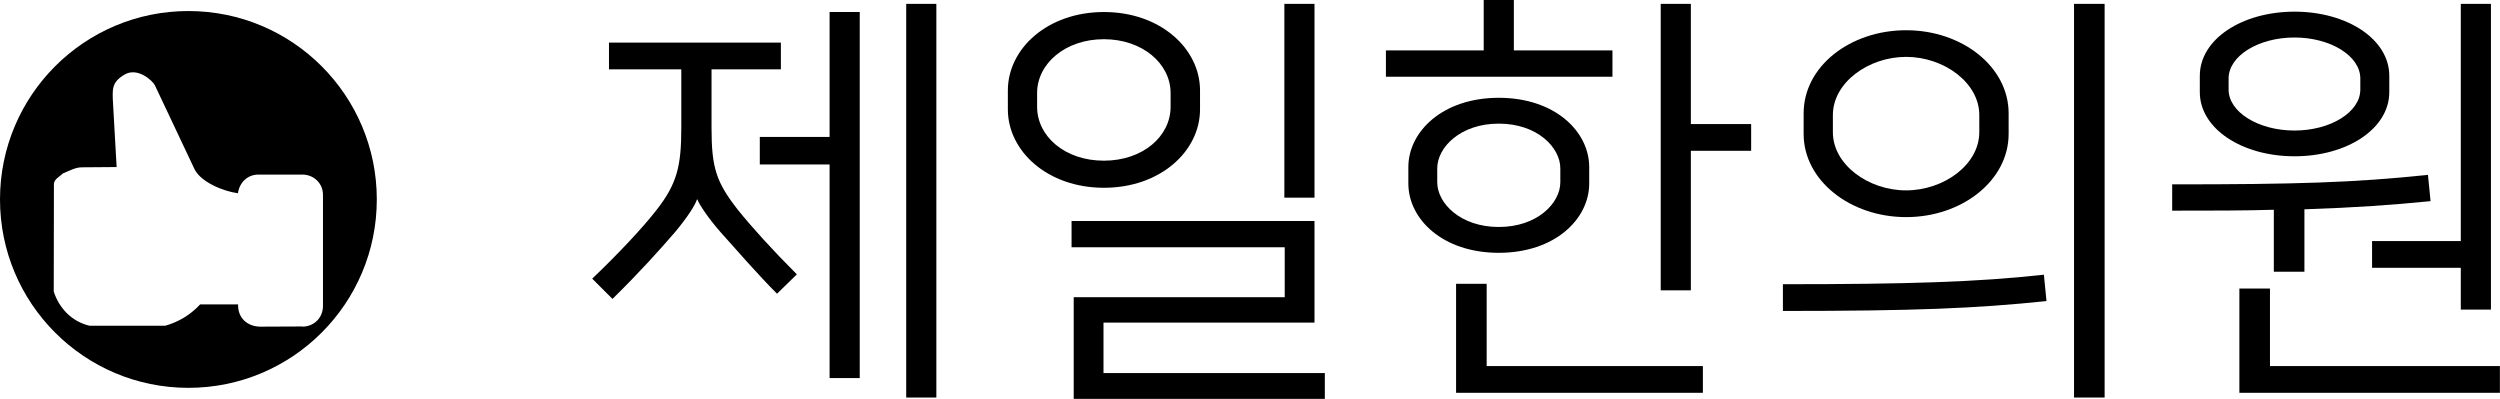
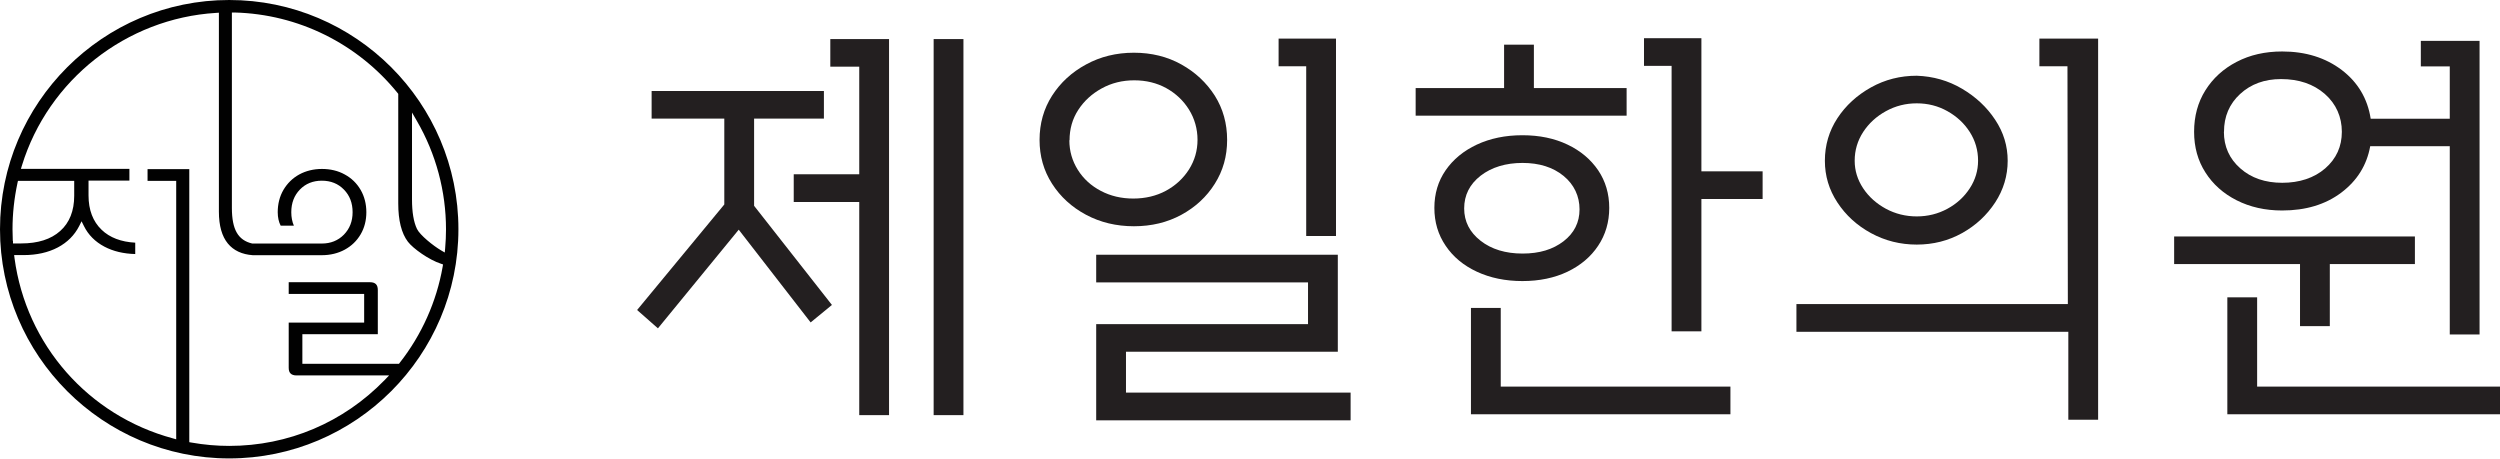
- <svg xmlns="http://www.w3.org/2000/svg" id="Layer_1" viewBox="0 0 278.66 44.45">
-   <path d="M21,1.23C9.4,1.23,0,10.63,0,22.23s9.4,21,21,21,21-9.4,21-21S32.6,1.23,21,1.23ZM33.7,36.39l-4.65.02c-1.46,0-2.56-.95-2.51-2.48h-4.23c-1.09,1.17-2.39,1.95-3.9,2.38h-8.42c-1.95-.45-3.38-1.91-4-3.81l.02-11.99c0-.54.7-.86,1-1.18.69-.27,1.35-.67,2.09-.68l3.9-.03-.39-6.91c-.1-1.79-.19-2.52,1.26-3.39,1.46-.88,3.16.69,3.4,1.2l4.4,9.31c.69,1.46,3.21,2.49,4.85,2.71.18-1.21,1.07-2.08,2.28-2.08h4.9c1.26,0,2.3.96,2.3,2.25v12.39c0,1.32-.99,2.3-2.3,2.31Z" fill="currentColor" />
-   <path d="M67.89,4.75h19.15v2.98h-7.73v6.53c0,4.46.53,6.05,2.93,9.12,1.58,1.97,3.89,4.51,6.58,7.2l-2.21,2.16c-2.11-2.11-4.66-5.04-6.29-6.86-1.39-1.58-2.4-3.12-2.59-3.65h-.05c-.14.53-.96,1.87-2.4,3.6-1.78,2.06-3.98,4.51-7.01,7.49l-2.26-2.26c2.83-2.69,5.71-5.76,7.15-7.63,2.3-2.93,2.78-4.9,2.78-9.17v-6.53h-8.06v-2.98ZM92.47,15.27V1.34h3.36v40.8h-3.36v-23.81h-7.78v-3.07h7.78ZM104.37,44.31h-3.36V.43h3.36v43.88Z" fill="currentColor" />
-   <path d="M112.34,12.19v-2.11c0-4.66,4.42-8.74,10.71-8.74s10.71,4.08,10.71,8.74v2.11c0,4.66-4.42,8.74-10.71,8.74s-10.71-4.08-10.71-8.74ZM115.6,10.37v1.54c0,3.26,3.07,6,7.44,6s7.44-2.74,7.44-6v-1.54c0-3.26-3.12-6-7.44-6s-7.44,2.74-7.44,6ZM146.52,24.63v11.33h-23.52v5.62h24.67v2.88h-27.99v-11.33h23.52v-5.57h-23.76v-2.93h27.07ZM146.52,22.03h-3.36V.43h3.36v21.6Z" fill="currentColor" />
-   <path d="M168.74,5.62h10.99v2.93h-25.25v-2.93h10.9V0h3.36v5.62ZM177.14,20.45c0,3.98-3.84,7.73-10.08,7.73s-10.08-3.74-10.08-7.73v-1.82c0-3.98,3.84-7.73,10.08-7.73s10.08,3.74,10.08,7.73v1.82ZM173.92,20.31v-1.54c0-2.35-2.59-4.99-6.86-4.99s-6.86,2.64-6.86,4.99v1.54c0,2.35,2.59,4.99,6.86,4.99s6.86-2.64,6.86-4.99ZM165.71,40.8h24.1v2.98h-27.51v-12.15h3.41v9.17ZM188.47,13.83h6.72v2.98h-6.72v15.55h-3.36V.43h3.36v13.39Z" fill="currentColor" />
-   <path d="M228.11,33.56c-7.92.82-14.69,1.1-29.38,1.1v-2.98c13.97,0,21.65-.24,29.09-1.06l.29,2.93ZM201.04,14.93v-2.3c0-5.23,5.18-9.26,11.43-9.26s11.42,4.08,11.42,9.26v2.3c0,5.18-5.18,9.27-11.42,9.27s-11.43-4.08-11.43-9.27ZM204.3,12.82v1.92c0,3.6,3.94,6.48,8.16,6.48s8.16-2.88,8.16-6.48v-1.92c0-3.6-3.94-6.48-8.16-6.48s-8.16,2.88-8.16,6.48ZM234.59,44.31h-3.41V.43h3.41v43.88Z" fill="currentColor" />
-   <path d="M270.93,22.42c-4.32.43-8.4.72-14.07.91v6.96h-3.41v-6.91c-3.22.1-6.91.1-11.33.1v-2.93c13.83,0,20.26-.19,28.51-1.06l.29,2.93ZM245.2,10.27v-1.82c0-4.08,4.7-7.15,10.56-7.15s10.56,3.07,10.56,7.15v1.82c0,4.08-4.7,7.15-10.56,7.15s-10.56-3.07-10.56-7.15ZM248.41,8.74v1.25c0,2.5,3.31,4.56,7.34,4.56s7.34-2.06,7.34-4.56v-1.25c0-2.5-3.31-4.56-7.34-4.56s-7.34,2.06-7.34,4.56ZM253.02,40.8h25.63v2.98h-29.04v-11.62h3.41v8.64ZM274.29,26.88V.43h3.36v34.08h-3.36v-4.66h-9.89v-2.98h9.89Z" fill="currentColor" />
+ <svg xmlns="http://www.w3.org/2000/svg" id="Layer_1" viewBox="0 0 261.77 48">
+   <path d="M75.85,12.42h-7.62v-2.89h18.04v2.89h-7.31v9.13l8.15,10.38-2.23,1.83-7.53-9.71-8.46,10.33-2.18-1.92,9.13-11.05v-9ZM89.97,21.15h-6.86v-2.9h6.86V6.98h-3.03v-2.89h6.15v39.38h-3.12v-22.32ZM100.88,43.47h-3.12V4.09h3.12v39.38Z" fill="#231f20" />
+   <path d="M108.85,14.65c0-1.72.44-3.27,1.31-4.63.88-1.37,2.06-2.46,3.56-3.27,1.5-.82,3.17-1.23,5.01-1.23s3.5.41,4.97,1.23c1.47.82,2.63,1.91,3.5,3.27.86,1.37,1.29,2.91,1.29,4.63s-.43,3.22-1.29,4.59c-.86,1.37-2.03,2.45-3.5,3.25-1.47.8-3.13,1.2-4.97,1.2s-3.51-.4-5.01-1.2c-1.5-.8-2.69-1.89-3.56-3.25-.88-1.37-1.31-2.9-1.31-4.59ZM111.97,14.69c0,1.13.3,2.16.89,3.1.59.94,1.4,1.67,2.41,2.2,1.01.53,2.14.8,3.39.8s2.42-.27,3.43-.82c1.01-.55,1.81-1.29,2.41-2.23.59-.94.89-1.97.89-3.1s-.3-2.21-.89-3.16c-.59-.95-1.39-1.7-2.38-2.25-1-.55-2.12-.82-3.36-.82s-2.38.28-3.41.85c-1.02.56-1.84,1.31-2.45,2.25-.61.94-.91,2-.91,3.18ZM136.96,29.57h-22.18v-2.9h25.3v10.16h-22.18v4.28h23.52v2.9h-26.64v-10.07h22.18v-4.36ZM136.78,6.94h-2.9v-2.9h6.01v20.67h-3.12V6.94Z" fill="#231f20" />
+   <path d="M170.32,12.11h-22.09v-2.89h9.26v-4.54h3.12v4.54h9.71v2.89ZM150.19,21.77c0-1.48.39-2.8,1.18-3.94.79-1.14,1.88-2.04,3.27-2.69,1.4-.65,2.98-.98,4.77-.98s3.36.33,4.72.98c1.37.65,2.43,1.55,3.21,2.69.77,1.14,1.16,2.46,1.16,3.94s-.39,2.81-1.16,3.96c-.77,1.16-1.84,2.06-3.21,2.72-1.37.65-2.94.98-4.72.98s-3.37-.33-4.77-.98c-1.4-.65-2.49-1.56-3.27-2.72-.79-1.16-1.18-2.48-1.18-3.96ZM153.31,21.82c0,1.37.57,2.49,1.72,3.39,1.14.89,2.61,1.34,4.39,1.34s3.18-.43,4.3-1.29c1.11-.86,1.67-1.97,1.67-3.34s-.56-2.59-1.67-3.5c-1.11-.91-2.55-1.36-4.3-1.36s-3.24.45-4.39,1.34c-1.14.89-1.72,2.03-1.72,3.43ZM154.02,43.38v-11.14h3.12v8.24h24.05v2.9h-27.17ZM175.04,6.9h-2.9v-2.9h6.01v13.94h6.41v2.9h-6.41v13.85h-3.12V6.9Z" fill="#231f20" />
+   <path d="M216.56,34.74h-28.46v-2.9h28.42l-.04-24.9h-2.94v-2.9h6.15v39.91h-3.12v-9.22ZM191.08,16.83c0-1.63.44-3.12,1.31-4.45s2.05-2.41,3.52-3.23c1.47-.82,3.07-1.22,4.79-1.22,1.72.06,3.3.51,4.74,1.36,1.44.85,2.6,1.93,3.47,3.25.88,1.32,1.31,2.75,1.31,4.3s-.44,3.03-1.31,4.36c-.88,1.34-2.03,2.41-3.47,3.21-1.44.8-3.02,1.2-4.74,1.2s-3.32-.4-4.79-1.2c-1.47-.8-2.64-1.87-3.52-3.21s-1.31-2.79-1.31-4.36ZM194.2,16.83c0,1.04.3,2,.89,2.89.59.89,1.39,1.6,2.38,2.14.99.53,2.07.8,3.23.8s2.23-.27,3.21-.8,1.76-1.25,2.34-2.14.87-1.86.87-2.89c0-1.1-.29-2.1-.87-3.01-.58-.91-1.36-1.63-2.34-2.18-.98-.55-2.05-.82-3.21-.82s-2.23.27-3.23.82c-1,.55-1.79,1.28-2.38,2.18-.59.91-.89,1.91-.89,3.01Z" fill="#231f20" />
+   <path d="M240.83,27.65h-13.18v-2.89h25.21v2.89h-8.91v6.5h-3.12v-6.5ZM229.74,13.8c0-1.63.39-3.08,1.18-4.34.79-1.26,1.88-2.26,3.27-2.98,1.4-.73,2.98-1.09,4.77-1.09,2.46,0,4.54.65,6.24,1.94,1.69,1.29,2.7,2.99,3.03,5.1h8.28v-5.48h-3.03v-2.67h6.15v30.74h-3.12V15.31h-8.33c-.36,1.99-1.37,3.61-3.03,4.86-1.66,1.25-3.73,1.87-6.19,1.87-1.78,0-3.37-.36-4.77-1.07-1.4-.71-2.49-1.69-3.27-2.92-.79-1.23-1.18-2.65-1.18-4.25ZM232.86,13.8c0,1.54.57,2.82,1.72,3.83,1.14,1.01,2.61,1.51,4.39,1.51s3.34-.5,4.5-1.51c1.16-1.01,1.74-2.29,1.74-3.83s-.59-2.92-1.78-3.96c-1.19-1.04-2.72-1.56-4.59-1.56-1.72,0-3.15.52-4.28,1.56-1.13,1.04-1.69,2.36-1.69,3.96ZM233.22,43.38v-12.25h3.12v9.35h25.43v2.9h-28.55Z" fill="#231f20" />
+   <path d="M24,0C10.77,0,0,10.77,0,24s10.77,24,24,24,24-10.77,24-24S37.23,0,24,0ZM1.34,25.23c-.02-.42-.03-.83-.03-1.23,0-1.62.18-3.25.52-4.84l.05-.22h5.89v1.56c0,1.57-.49,2.82-1.47,3.69-.97.87-2.34,1.3-4.08,1.3h-.86v-.27ZM46.35,27.93c-.64,3.65-2.19,7.12-4.49,10.05l-.08.11h-10.12v-3.1h7.9v-4.63c0-.28-.07-.48-.2-.61-.13-.13-.34-.2-.61-.2h-8.52v1.23h7.9v3h-7.9v4.72c0,.28.06.48.2.61.13.13.34.2.61.2h9.7l-.46.48c-4.32,4.45-10.1,6.9-16.28,6.9-1.32,0-2.65-.12-3.95-.35l-.23-.04v-28.59h-4.37v1.23h3v27.06l-.35-.1c-8.85-2.39-15.36-9.79-16.58-18.87l-.04-.32h.99c1.37,0,2.57-.27,3.58-.8,1-.53,1.75-1.28,2.24-2.24l.25-.5.25.5c.45.92,1.18,1.65,2.15,2.16.91.48,2,.74,3.22.77v-1.19c-1.48-.08-2.67-.53-3.52-1.35-.91-.87-1.37-2.08-1.37-3.59v-1.56h4.28v-1.23H2.19l.11-.36C5.06,8.35,13.23,1.92,22.62,1.35l.3-.02v20.84c0,1.46.32,2.58.94,3.33.6.73,1.48,1.14,2.6,1.22h.03s7.22,0,7.22,0c.88,0,1.69-.2,2.39-.58.7-.38,1.26-.92,1.66-1.6.4-.68.6-1.46.6-2.32s-.2-1.65-.6-2.34c-.4-.69-.96-1.23-1.66-1.61-.7-.39-1.51-.58-2.39-.58s-1.68.2-2.38.58c-.69.38-1.25.93-1.65,1.61-.4.69-.6,1.47-.6,2.34,0,.55.11,1.03.31,1.41h1.38c-.18-.42-.27-.89-.27-1.41,0-.96.3-1.75.9-2.37.6-.62,1.37-.93,2.3-.93s1.71.31,2.31.93c.61.62.91,1.41.91,2.37s-.31,1.73-.91,2.35c-.61.62-1.39.93-2.31.93h-7.29c-.74-.17-1.29-.55-1.63-1.16-.33-.58-.5-1.42-.5-2.56V1.31h.29c6.65.17,12.87,3.25,17.07,8.44l.06.08v11.47c0,1.78.34,3.13,1.01,4.01.54.71,2.19,1.89,3.45,2.3l.23.08-.04.24ZM46.57,26.44l-.38-.22c-.82-.48-2.22-1.6-2.53-2.25-.35-.73-.52-1.77-.52-3.09v-9.1l.52.9c1.99,3.43,3.04,7.35,3.04,11.33,0,.65-.03,1.32-.09,2l-.04.44Z" fill="#010101" />
</svg>
